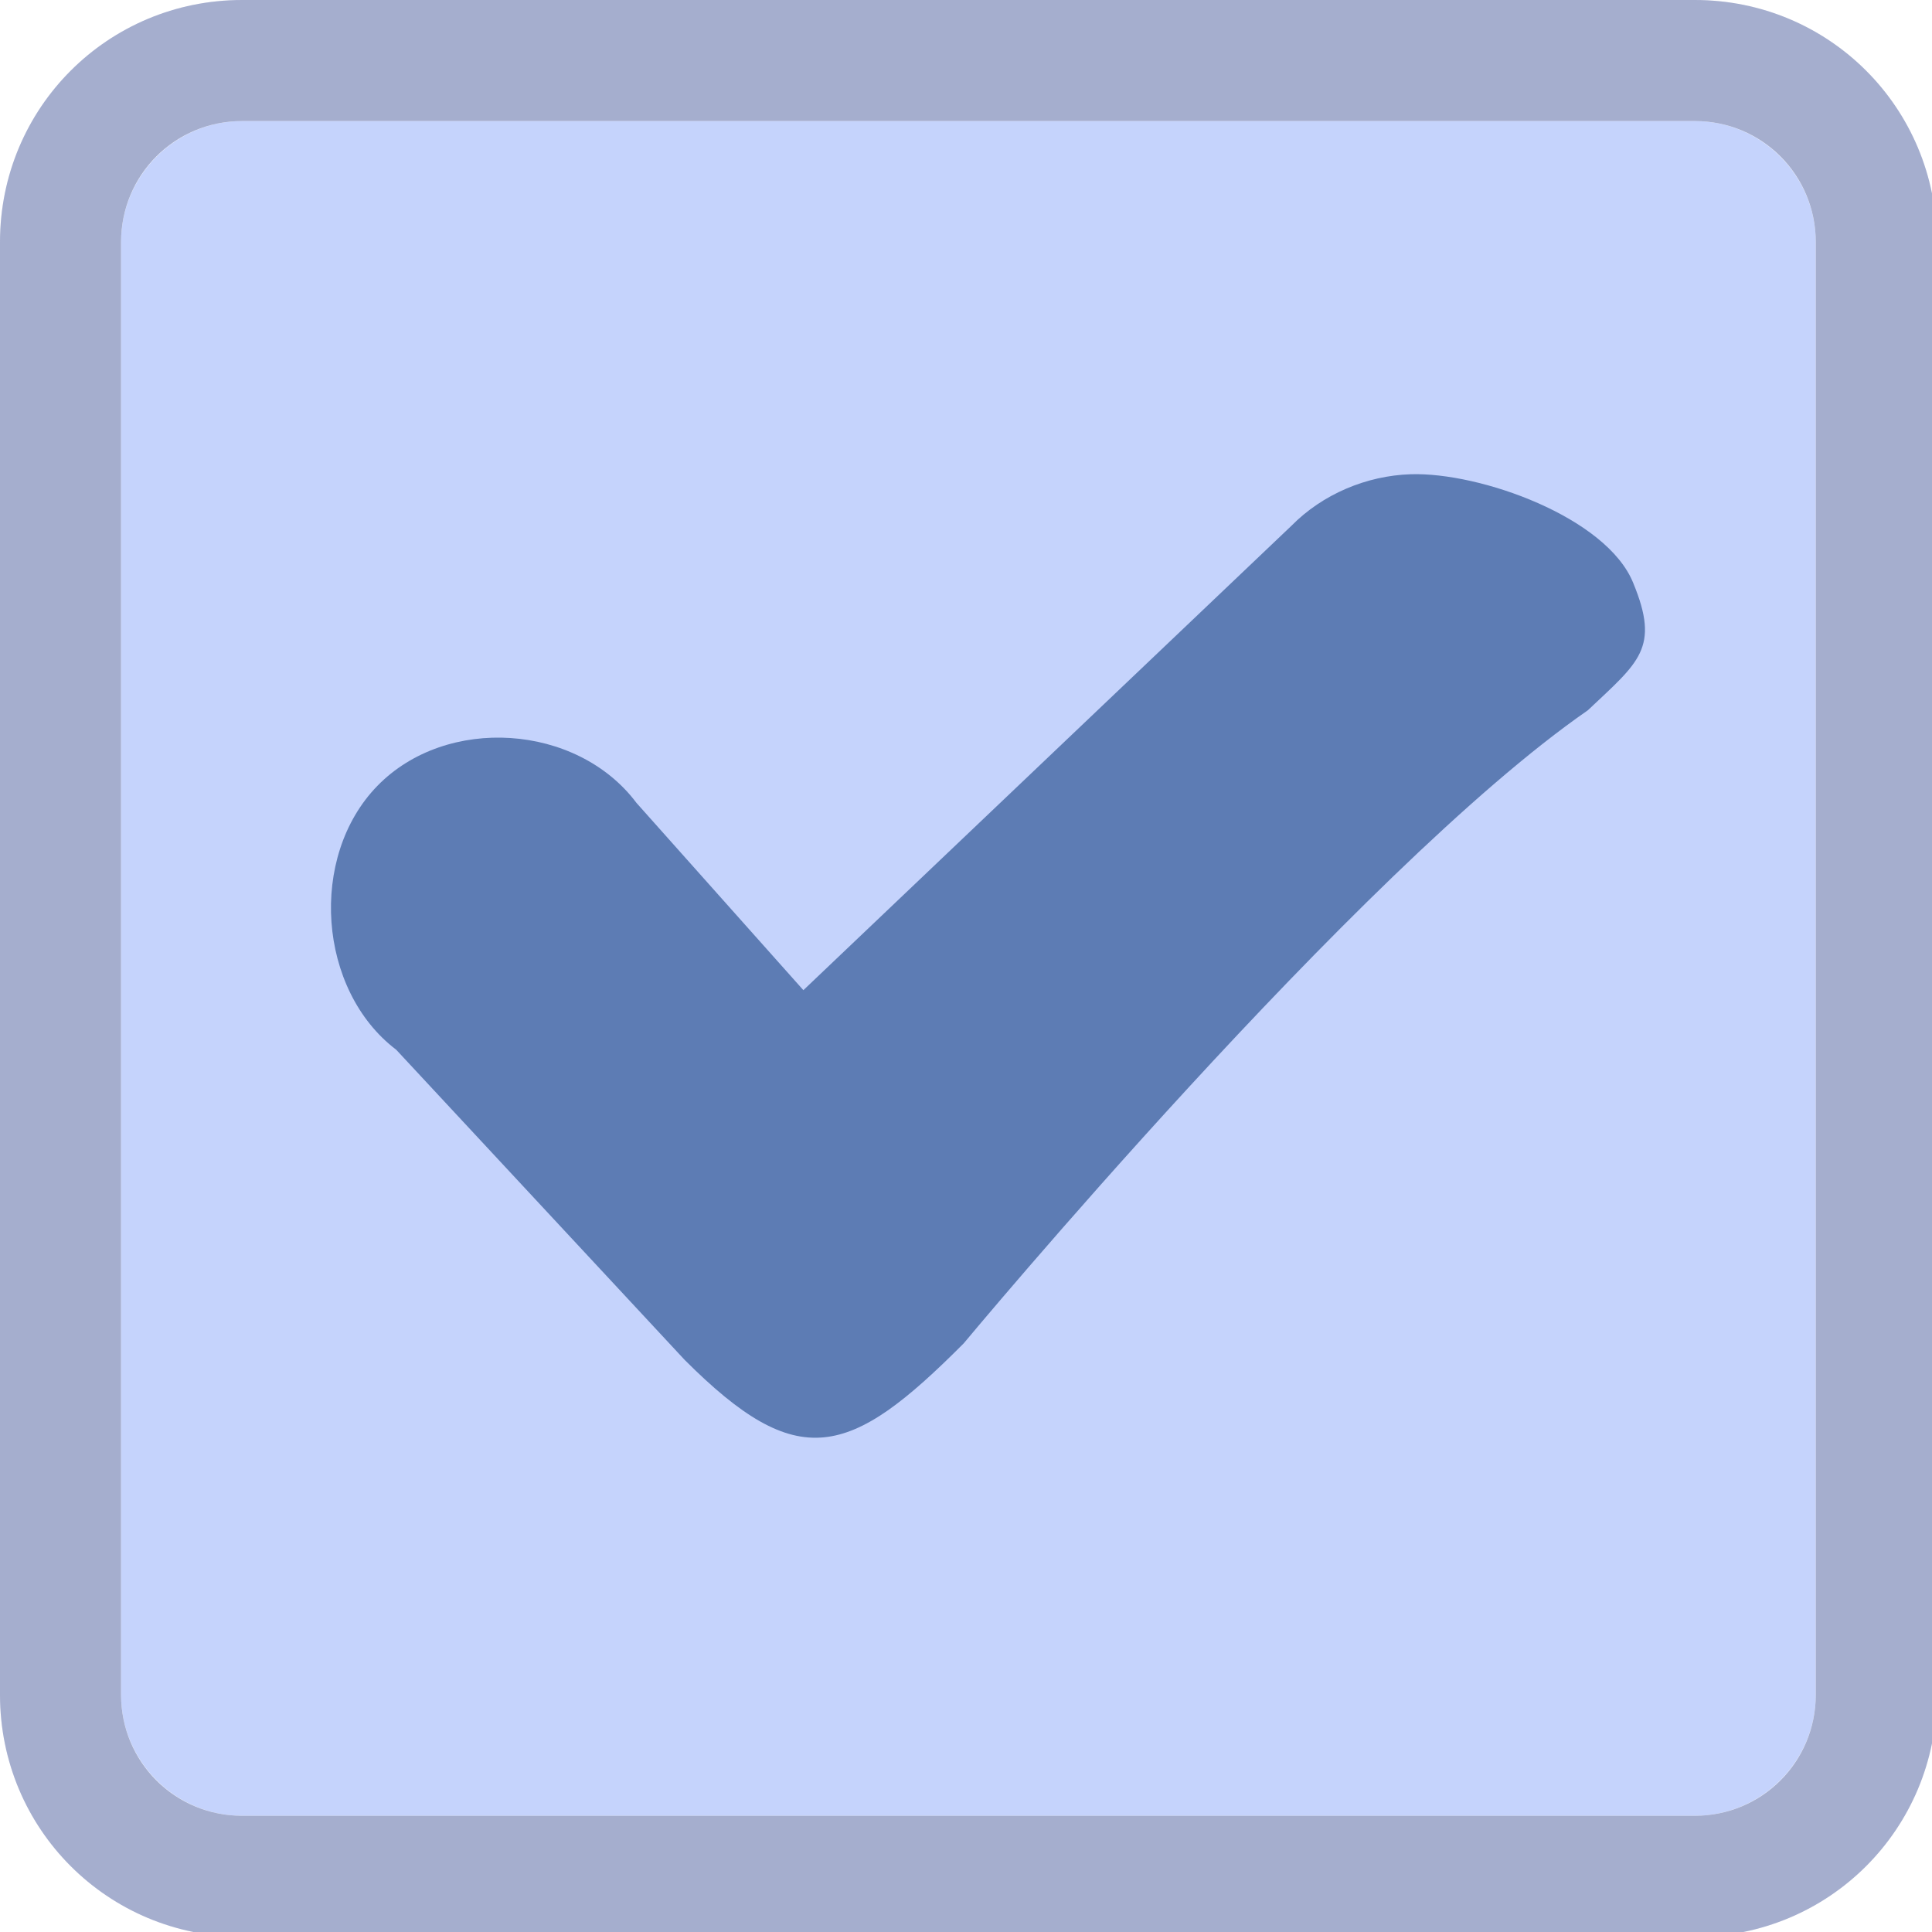
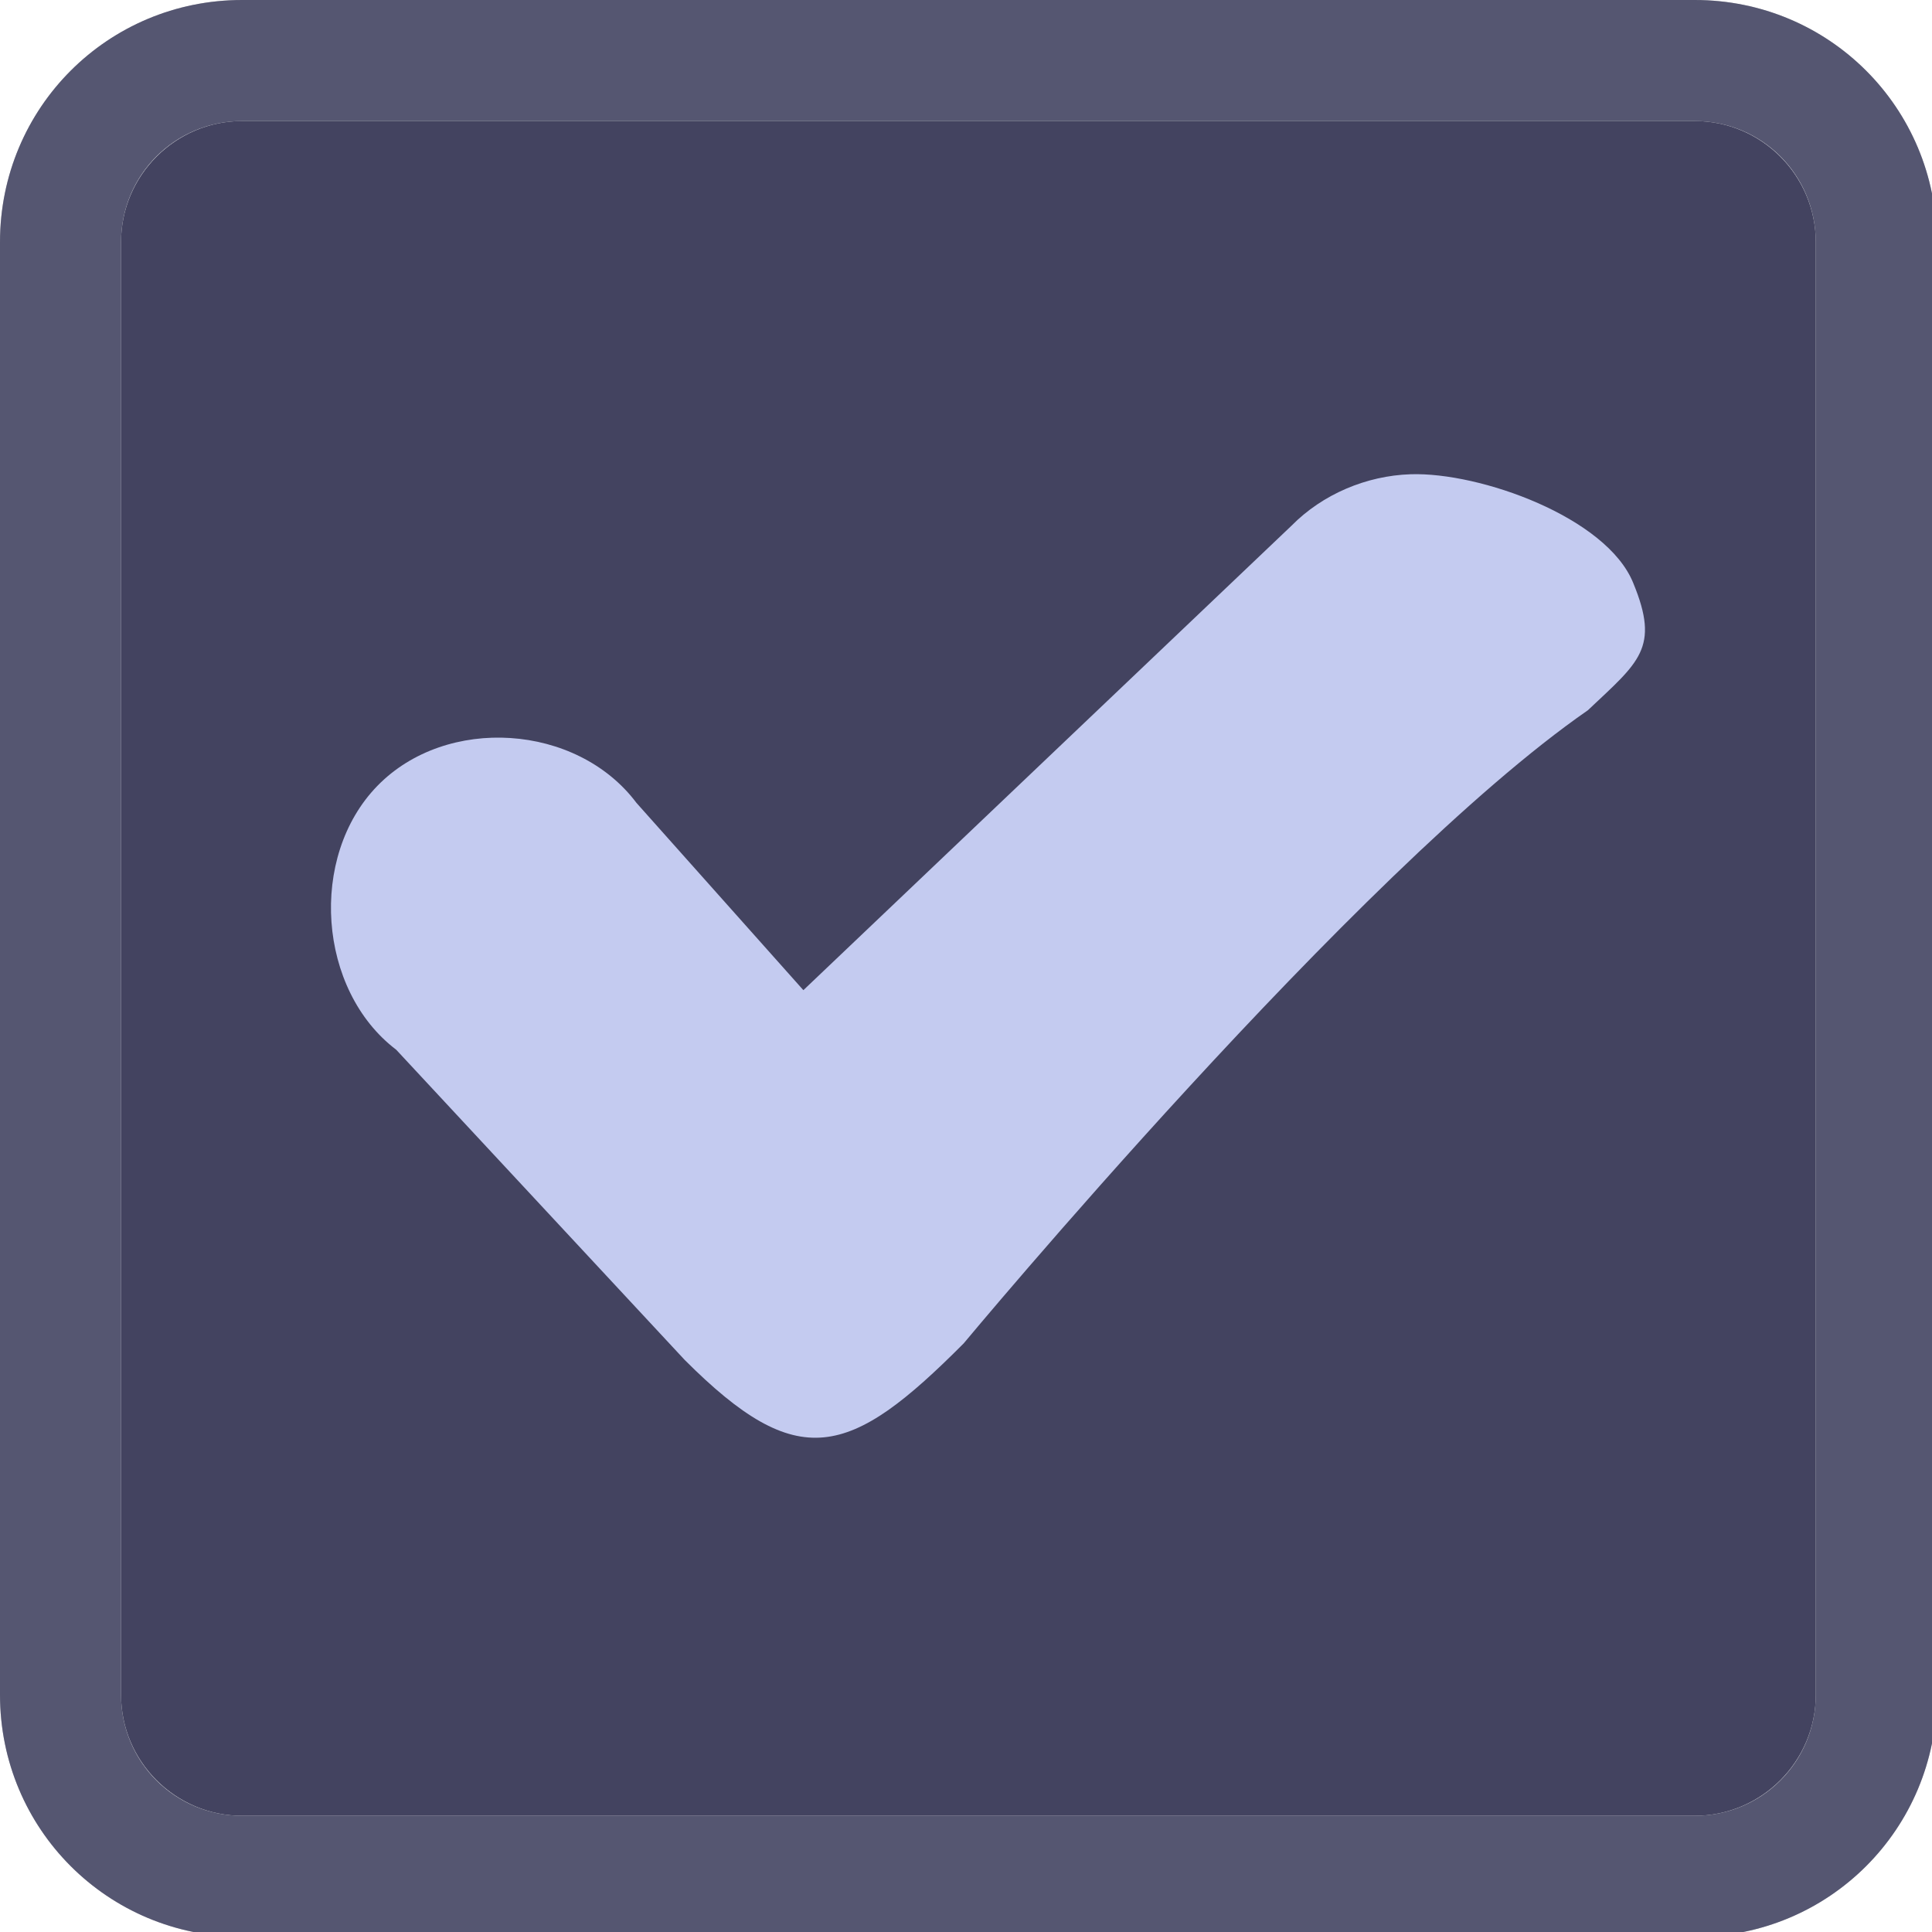
<svg xmlns="http://www.w3.org/2000/svg" width="133pt" height="133pt" viewBox="0 0 133 133" version="1.1">
  <g id="surface1">
-     <path style=" stroke:none;fill-rule:nonzero;fill:#c5d3fc;fill-opacity:1;" d="M 16.668 8.332 L 116.668 8.332 C 121.258 8.332 125 12.078 125 16.668 L 125 116.668 C 125 121.258 121.258 125 116.668 125 L 16.668 125 C 12.078 125 8.332 121.258 8.332 116.668 L 8.332 16.668 C 8.332 12.078 12.078 8.332 16.668 8.332 Z M 16.668 8.332 " />
-     <path style=" stroke:none;fill-rule:nonzero;fill:#c6d1f3;fill-opacity:1;" d="M 16.668 0 C 7.422 0 0 7.422 0 16.668 L 0 116.668 C 0 125.91 7.422 133.332 16.668 133.332 L 116.668 133.332 C 125.91 133.332 133.332 125.91 133.332 116.668 L 133.332 16.668 C 133.332 7.422 125.91 0 116.668 0 Z M 16.668 8.332 L 116.668 8.332 C 121.289 8.332 125 12.043 125 16.668 L 125 116.668 C 125 121.289 121.289 125 116.668 125 L 16.668 125 C 12.043 125 8.332 121.289 8.332 116.668 L 8.332 16.668 C 8.332 12.043 12.043 8.332 16.668 8.332 Z M 16.668 8.332 " />
-     <path style=" stroke:none;fill-rule:nonzero;fill:#575b77;fill-opacity:0.30;" d="M 16.668 0 C 7.422 0 0 7.422 0 16.668 L 0 116.668 C 0 125.91 7.422 133.332 16.668 133.332 L 116.668 133.332 C 125.91 133.332 133.332 125.91 133.332 116.668 L 133.332 16.668 C 133.332 7.422 125.91 0 116.668 0 Z M 16.668 8.332 L 116.668 8.332 C 121.289 8.332 125 12.043 125 16.668 L 125 116.668 C 125 121.289 121.289 125 116.668 125 L 16.668 125 C 12.043 125 8.332 121.289 8.332 116.668 L 8.332 16.668 C 8.332 12.043 12.043 8.332 16.668 8.332 Z M 16.668 8.332 " />
-     <path style=" stroke:none;fill-rule:nonzero;fill:#5d7cb4;fill-opacity:1;" d="M 97.102 32.648 C 94.074 32.746 91.047 34.016 88.898 36.199 L 55.305 68.164 L 43.816 55.273 C 39.715 49.805 30.73 49.219 25.977 54.102 C 21.223 58.984 21.875 68.164 27.277 72.266 L 47.137 93.621 C 54.949 101.434 58.465 100.391 66.34 92.48 C 66.34 92.48 93.426 59.895 109.309 48.895 C 112.824 45.574 114.289 44.629 112.434 40.137 C 110.613 35.613 101.887 32.488 97.102 32.648 Z M 97.102 32.648 " />
+     <path style=" stroke:none;fill-rule:nonzero;fill:#434360;fill-opacity:1;" d="M 16.668 8.332 L 116.668 8.332 C 121.258 8.332 125 12.078 125 16.668 L 125 116.668 C 125 121.258 121.258 125 116.668 125 L 16.668 125 C 12.078 125 8.332 121.258 8.332 116.668 L 8.332 16.668 C 8.332 12.078 12.078 8.332 16.668 8.332 Z M 16.668 8.332 " />
+     <path style=" stroke:none;fill-rule:nonzero;fill:#25243a;fill-opacity:1;" d="M 16.668 0 C 7.422 0 0 7.422 0 16.668 L 0 116.668 C 0 125.91 7.422 133.332 16.668 133.332 L 116.668 133.332 C 125.91 133.332 133.332 125.91 133.332 116.668 L 133.332 16.668 C 133.332 7.422 125.91 0 116.668 0 Z M 16.668 8.332 L 116.668 8.332 C 121.289 8.332 125 12.043 125 16.668 L 125 116.668 C 125 121.289 121.289 125 116.668 125 L 16.668 125 C 12.043 125 8.332 121.289 8.332 116.668 L 8.332 16.668 C 8.332 12.043 12.043 8.332 16.668 8.332 Z M 16.668 8.332 " />
+     <path style=" stroke:none;fill-rule:nonzero;fill:#c4cbf0;fill-opacity:0.30;" d="M 16.668 0 C 7.422 0 0 7.422 0 16.668 L 0 116.668 C 0 125.91 7.422 133.332 16.668 133.332 L 116.668 133.332 C 125.91 133.332 133.332 125.91 133.332 116.668 L 133.332 16.668 C 133.332 7.422 125.91 0 116.668 0 Z M 16.668 8.332 L 116.668 8.332 C 121.289 8.332 125 12.043 125 16.668 L 125 116.668 C 125 121.289 121.289 125 116.668 125 L 16.668 125 C 12.043 125 8.332 121.289 8.332 116.668 L 8.332 16.668 C 8.332 12.043 12.043 8.332 16.668 8.332 Z M 16.668 8.332 " />
+     <path style=" stroke:none;fill-rule:nonzero;fill:#c4cbf0;fill-opacity:1;" d="M 97.102 32.648 C 94.074 32.746 91.047 34.016 88.898 36.199 L 55.305 68.164 L 43.816 55.273 C 39.715 49.805 30.73 49.219 25.977 54.102 C 21.223 58.984 21.875 68.164 27.277 72.266 L 47.137 93.621 C 54.949 101.434 58.465 100.391 66.34 92.48 C 66.34 92.48 93.426 59.895 109.309 48.895 C 112.824 45.574 114.289 44.629 112.434 40.137 C 110.613 35.613 101.887 32.488 97.102 32.648 Z M 97.102 32.648 " />
  </g>
</svg>
